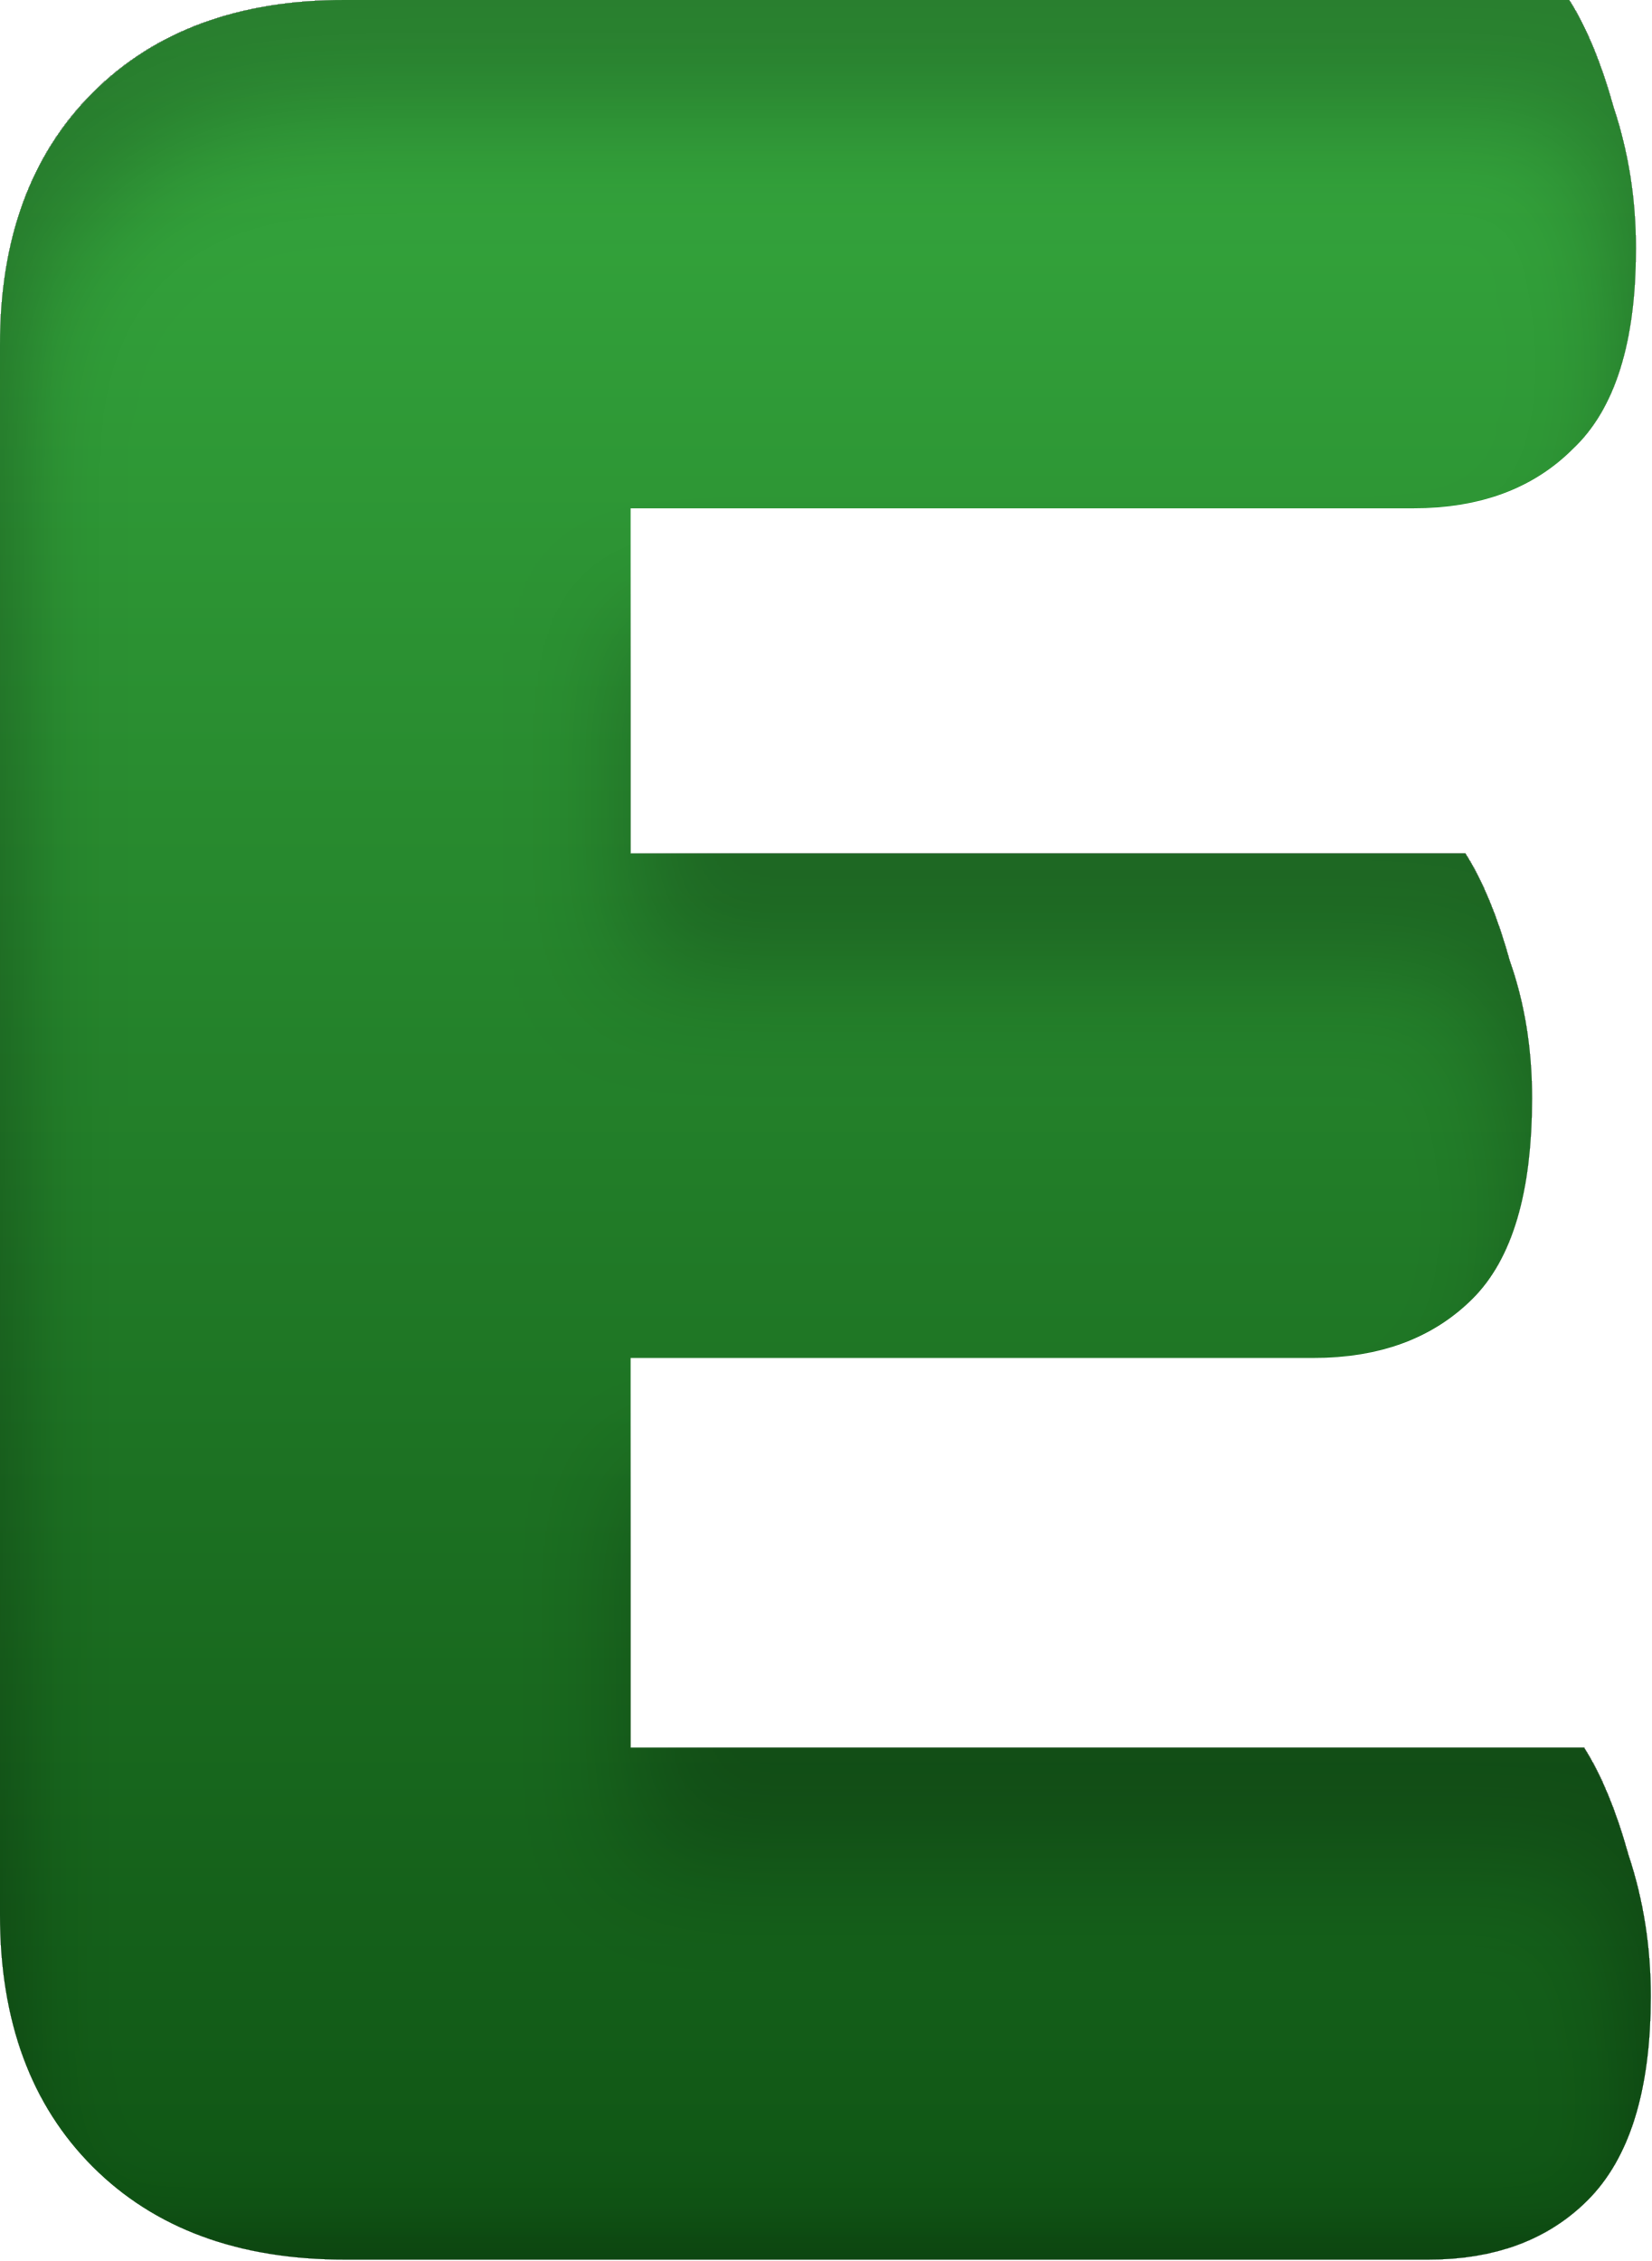
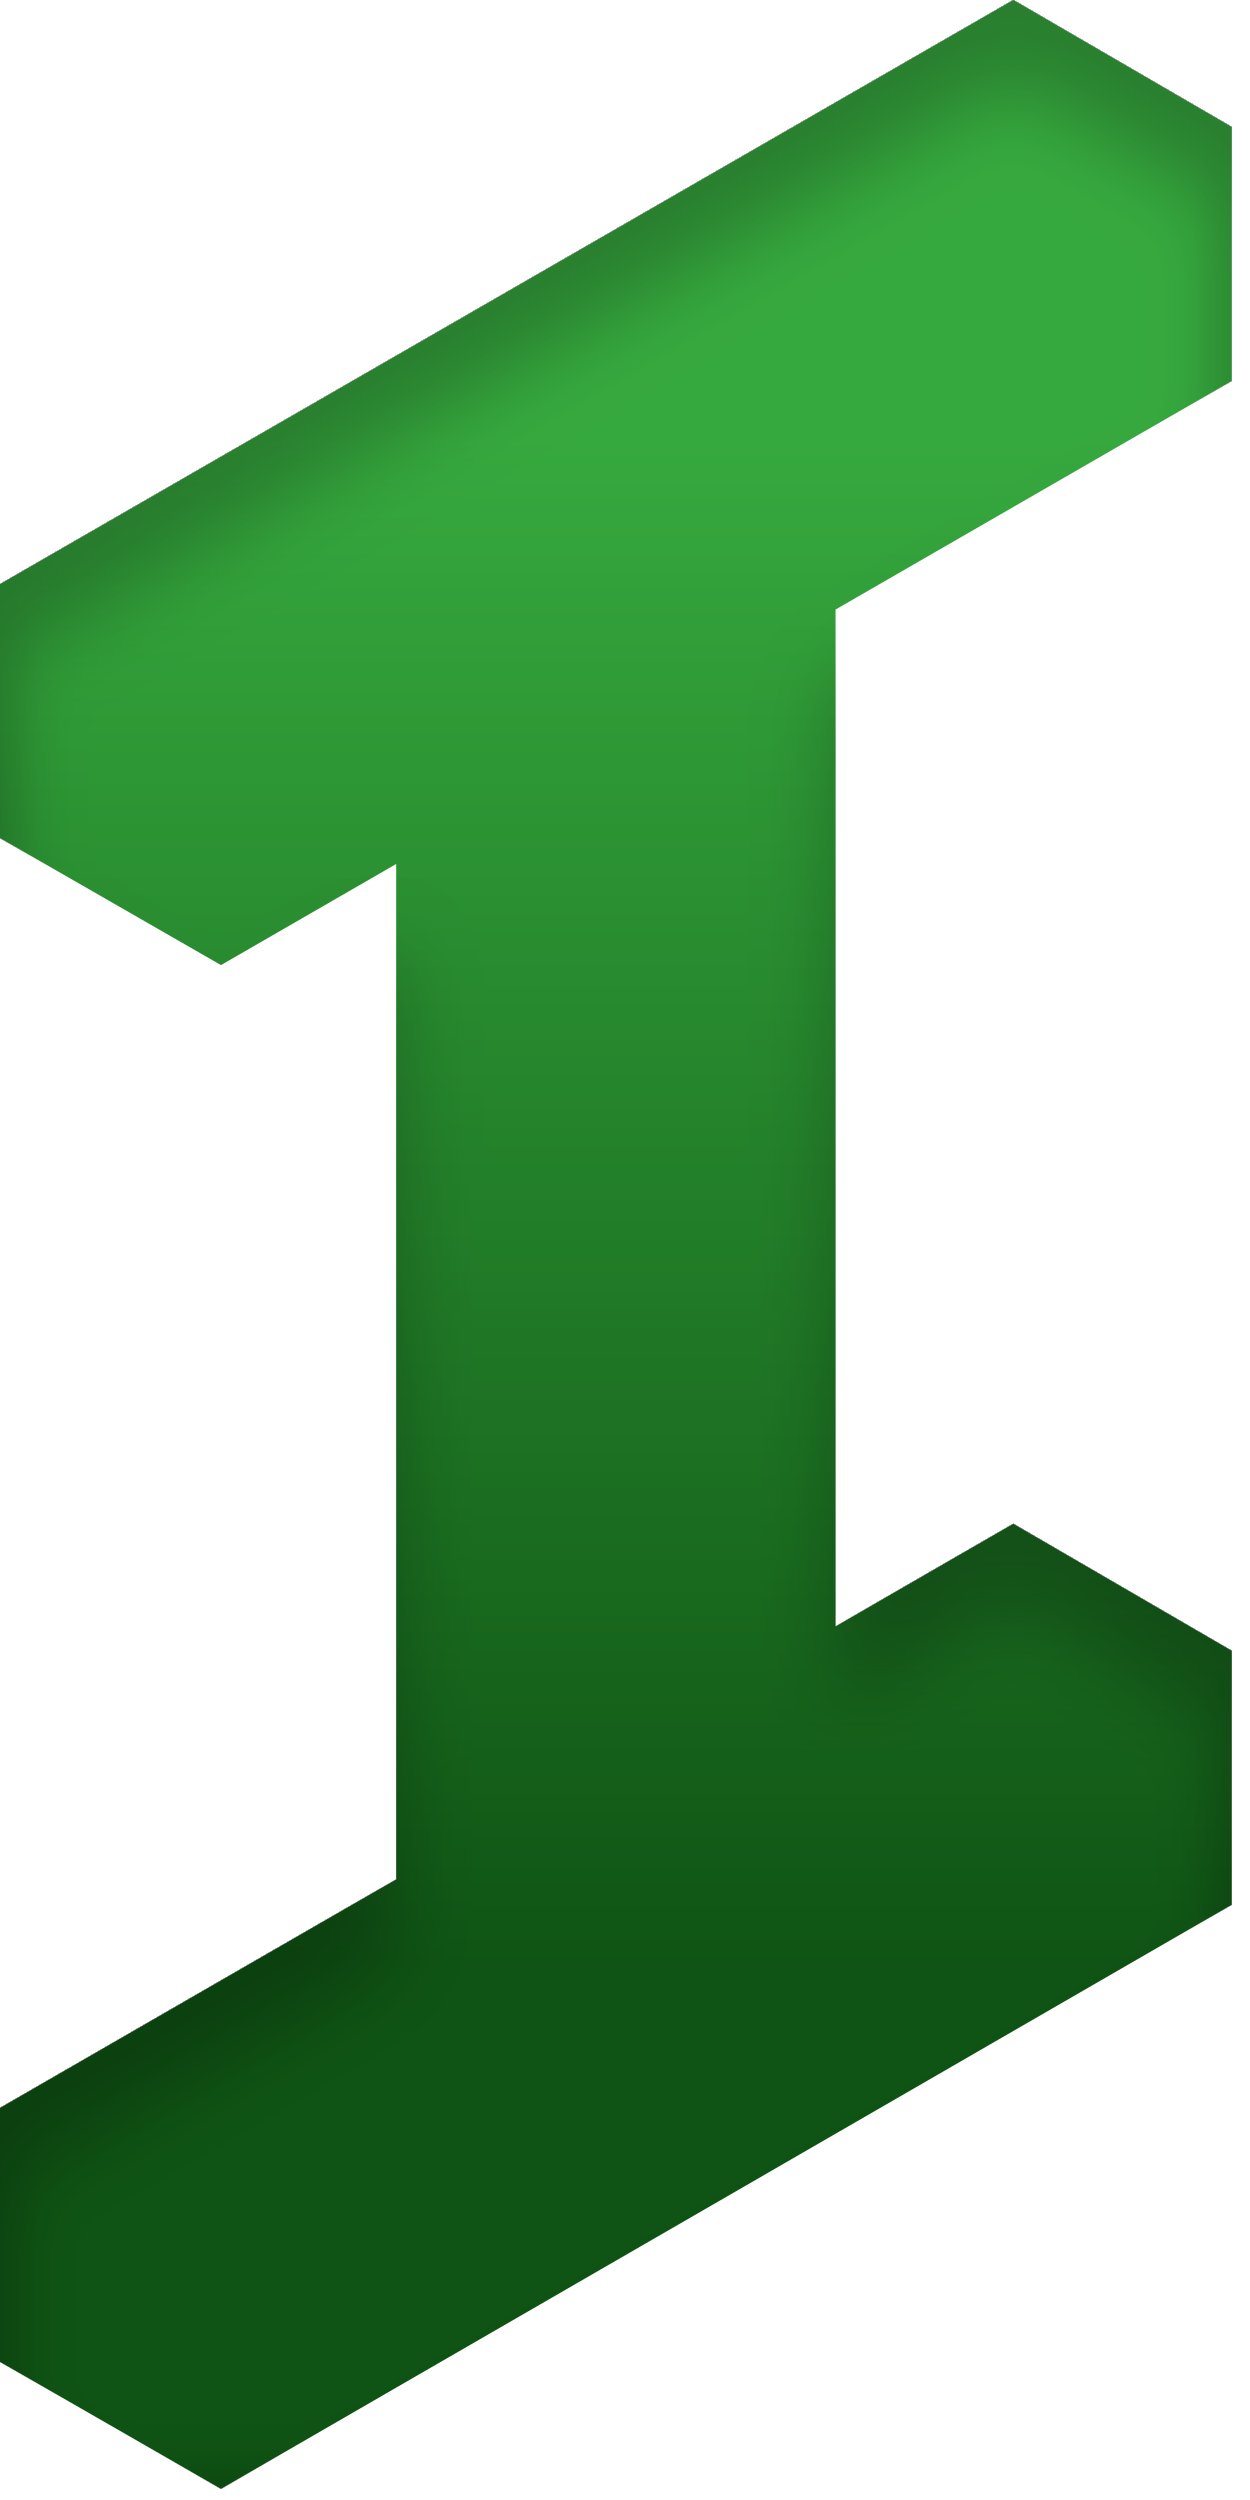
- <svg xmlns="http://www.w3.org/2000/svg" width="57" height="78" viewBox="0 0 57 78" fill="none">
-   <g filter="url(#filter0_i_30_22)">
-     <path d="M-6.77109e-05 11.904C-6.77109e-05 8.235 1.067 5.333 3.2 3.2C5.333 1.067 8.235 -7.62939e-06 11.904 -7.62939e-06H54.144C54.741 0.939 55.253 2.176 55.68 3.712C56.192 5.248 56.448 6.869 56.448 8.576C56.448 11.819 55.723 14.123 54.272 15.488C52.907 16.853 51.072 17.536 48.768 17.536H21.76V29.44H50.56C51.157 30.379 51.669 31.616 52.096 33.152C52.608 34.603 52.864 36.181 52.864 37.888C52.864 41.131 52.181 43.435 50.816 44.8C49.451 46.165 47.616 46.848 45.312 46.848H21.76V60.288H54.656C55.253 61.227 55.765 62.464 56.192 64C56.704 65.536 56.96 67.157 56.96 68.864C56.96 72.107 56.235 74.453 54.784 75.904C53.419 77.269 51.584 77.952 49.28 77.952H11.904C8.235 77.952 5.333 76.885 3.2 74.752C1.067 72.619 -6.77109e-05 69.717 -6.77109e-05 66.048V11.904Z" fill="url(#paint0_linear_30_22)" />
+ <svg xmlns="http://www.w3.org/2000/svg" width="63" height="126" viewBox="0 0 63 126" fill="none">
+   <g filter="url(#filter0_i_34_2)">
+     <path d="M31.104 101.12V37.12L11.136 48.64V35.84L62.08 6.4V19.2L42.112 30.72V94.72L62.08 83.2V96L11.136 125.44V112.64L31.104 101.12ZM31.104 101.12L11.136 112.64L9.39369e-05 106.24L19.968 94.72L31.104 101.12ZM11.136 112.64V125.44L9.39369e-05 119.04V106.24L11.136 112.64ZM62.08 83.2L42.112 94.72L31.104 88.32L51.072 76.8L62.08 83.2ZM31.104 37.12V101.12L19.968 94.72V30.72L31.104 37.12ZM62.08 6.4L11.136 35.84L9.39369e-05 29.44L51.072 3.05176e-05L62.08 6.4ZM11.136 35.84V48.64L9.39369e-05 42.24V29.44L11.136 35.84Z" fill="url(#paint0_linear_34_2)" />
  </g>
  <defs>
-     <filter id="filter0_i_30_22" x="0" y="0" width="56.96" height="81.952" filterUnits="userSpaceOnUse" color-interpolation-filters="sRGB">
+     <filter id="filter0_i_34_2" x="0" y="0" width="62.08" height="129.44" filterUnits="userSpaceOnUse" color-interpolation-filters="sRGB">
      <feFlood flood-opacity="0" result="BackgroundImageFix" />
      <feBlend mode="normal" in="SourceGraphic" in2="BackgroundImageFix" result="shape" />
      <feColorMatrix in="SourceAlpha" type="matrix" values="0 0 0 0 0 0 0 0 0 0 0 0 0 0 0 0 0 0 127 0" result="hardAlpha" />
      <feOffset dy="4" />
      <feGaussianBlur stdDeviation="2" />
      <feComposite in2="hardAlpha" operator="arithmetic" k2="-1" k3="1" />
      <feColorMatrix type="matrix" values="0 0 0 0 0 0 0 0 0 0 0 0 0 0 0 0 0 0 0.25 0" />
-       <feBlend mode="normal" in2="shape" result="effect1_innerShadow_30_22" />
+       <feBlend mode="normal" in2="shape" result="effect1_innerShadow_34_2" />
    </filter>
-     <linearGradient id="paint0_linear_30_22" x1="32.68" y1="0.568" x2="32.68" y2="77.568" gradientUnits="userSpaceOnUse">
+     <linearGradient id="paint0_linear_34_2" x1="35.496" y1="22.04" x2="35.496" y2="99.04" gradientUnits="userSpaceOnUse">
      <stop stop-color="#36A93E" />
      <stop offset="1" stop-color="#0F5414" />
    </linearGradient>
  </defs>
</svg>
